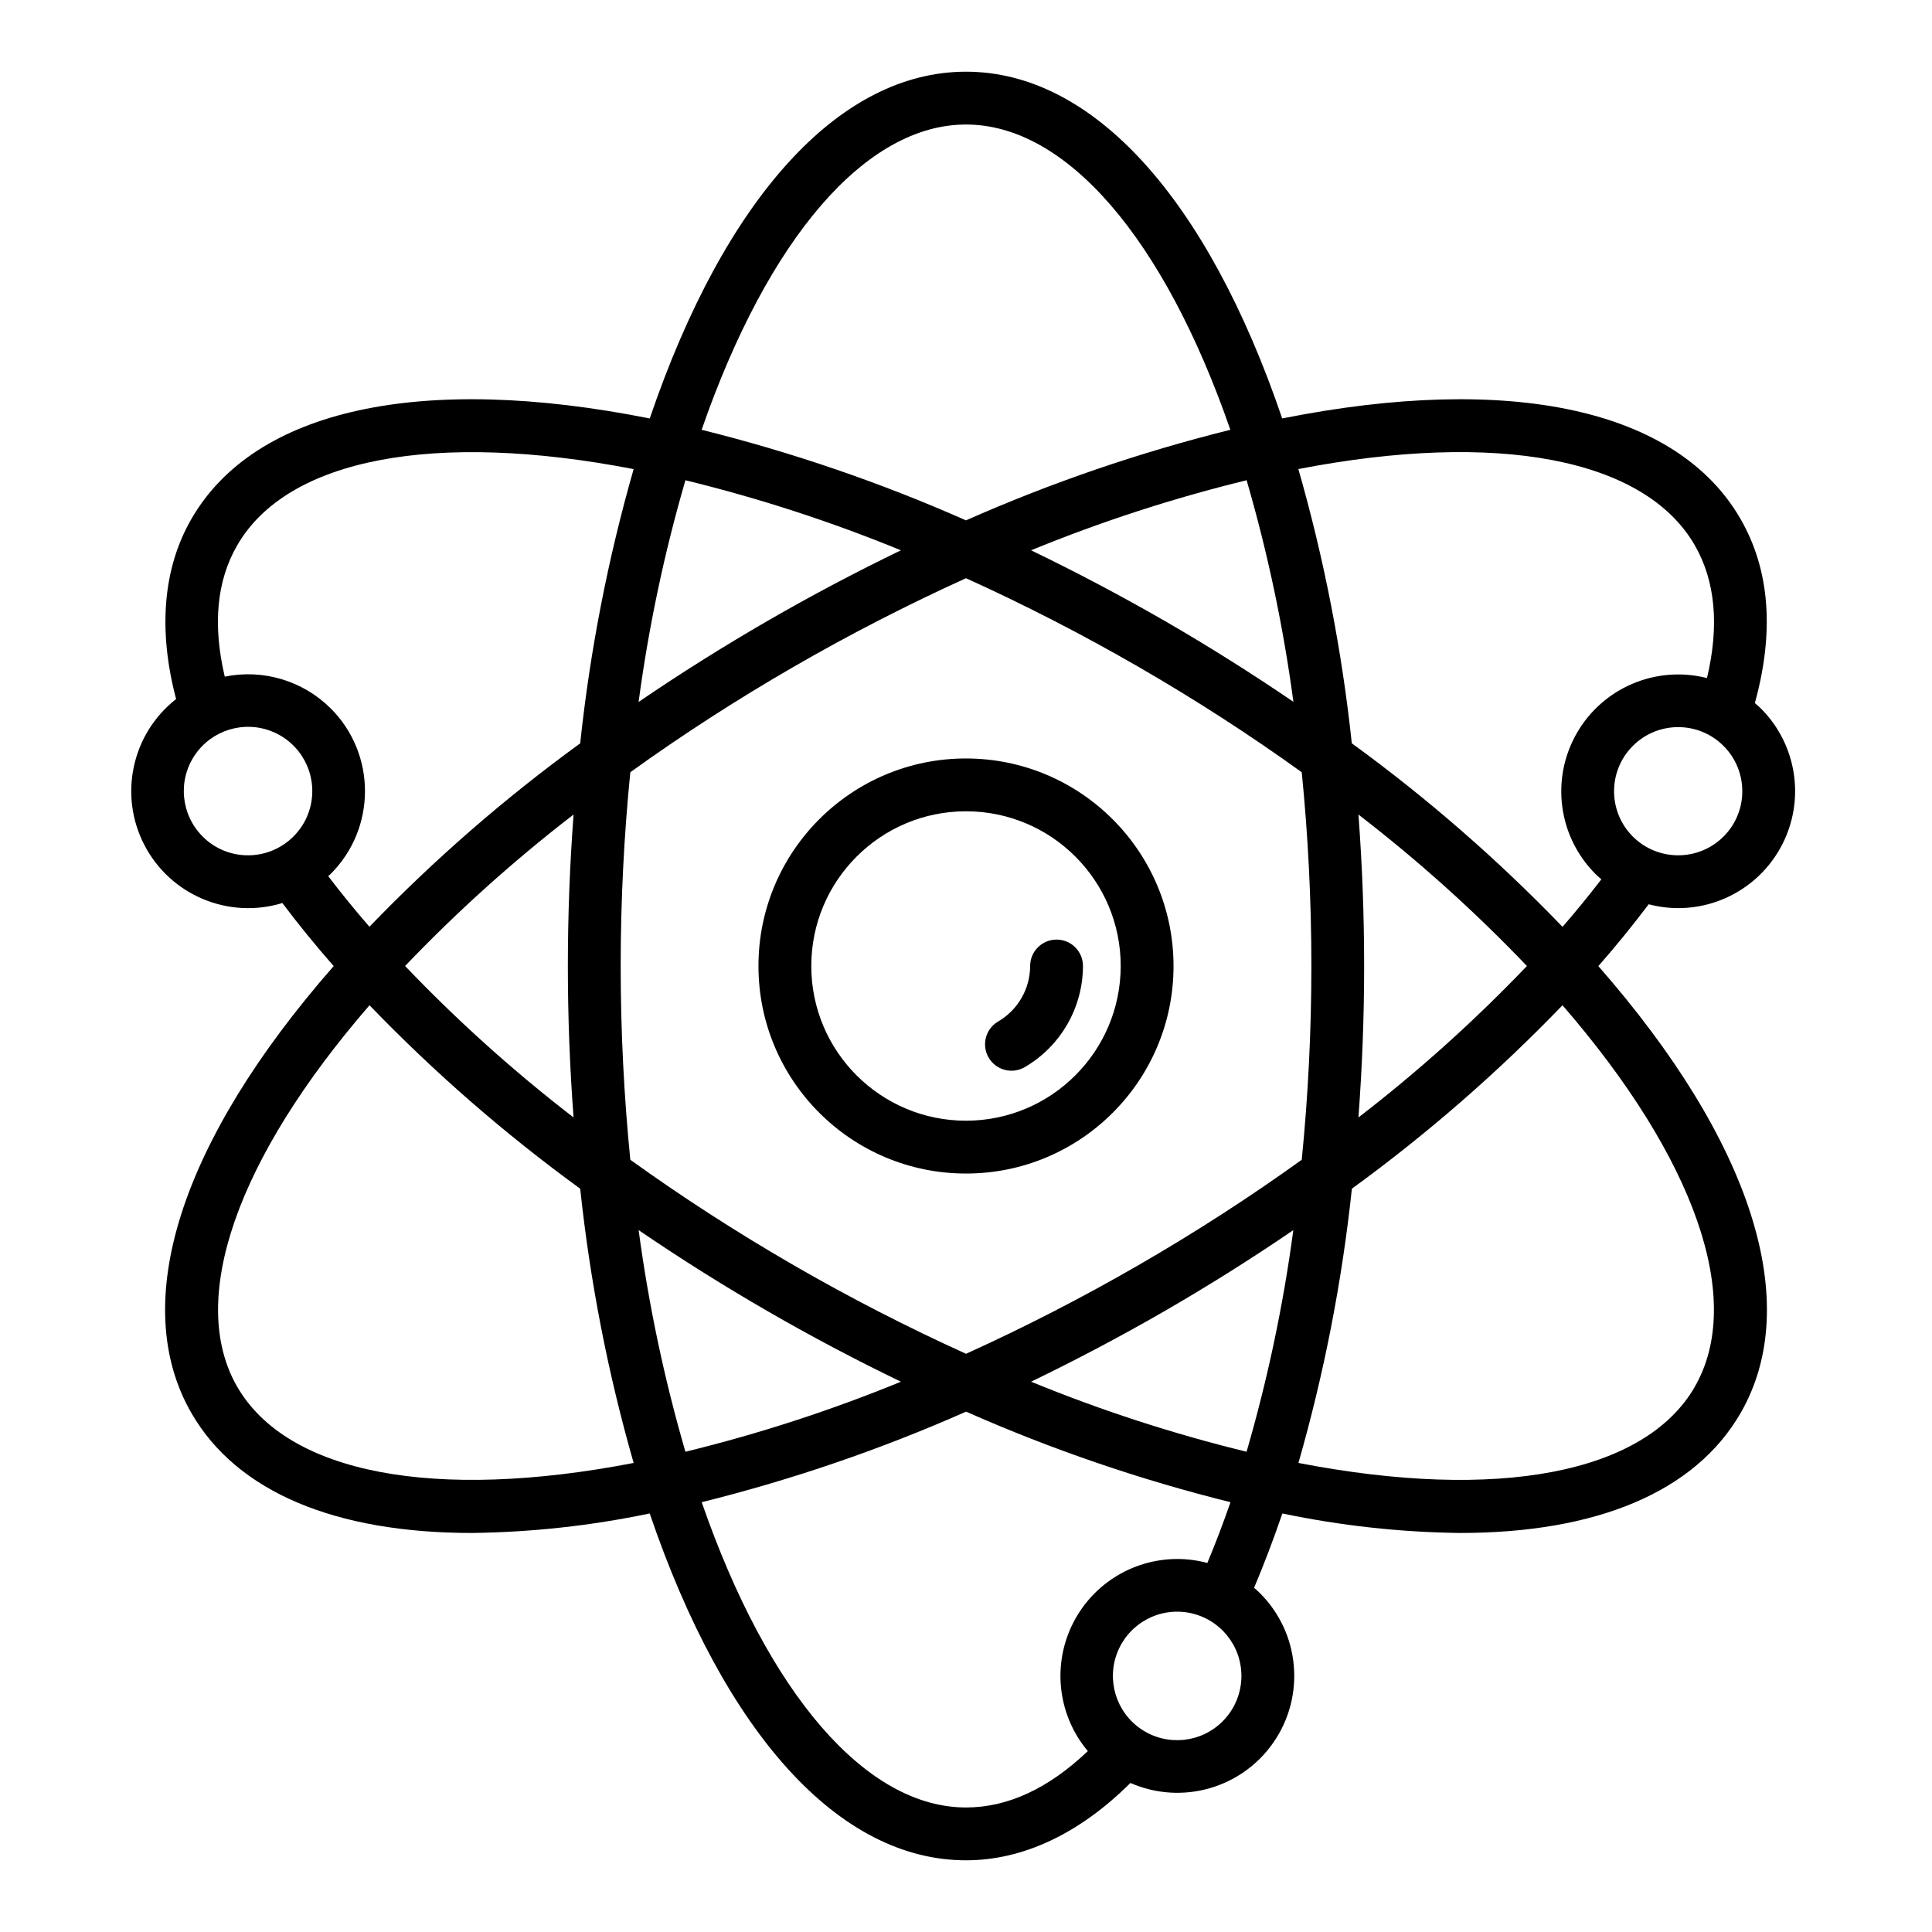
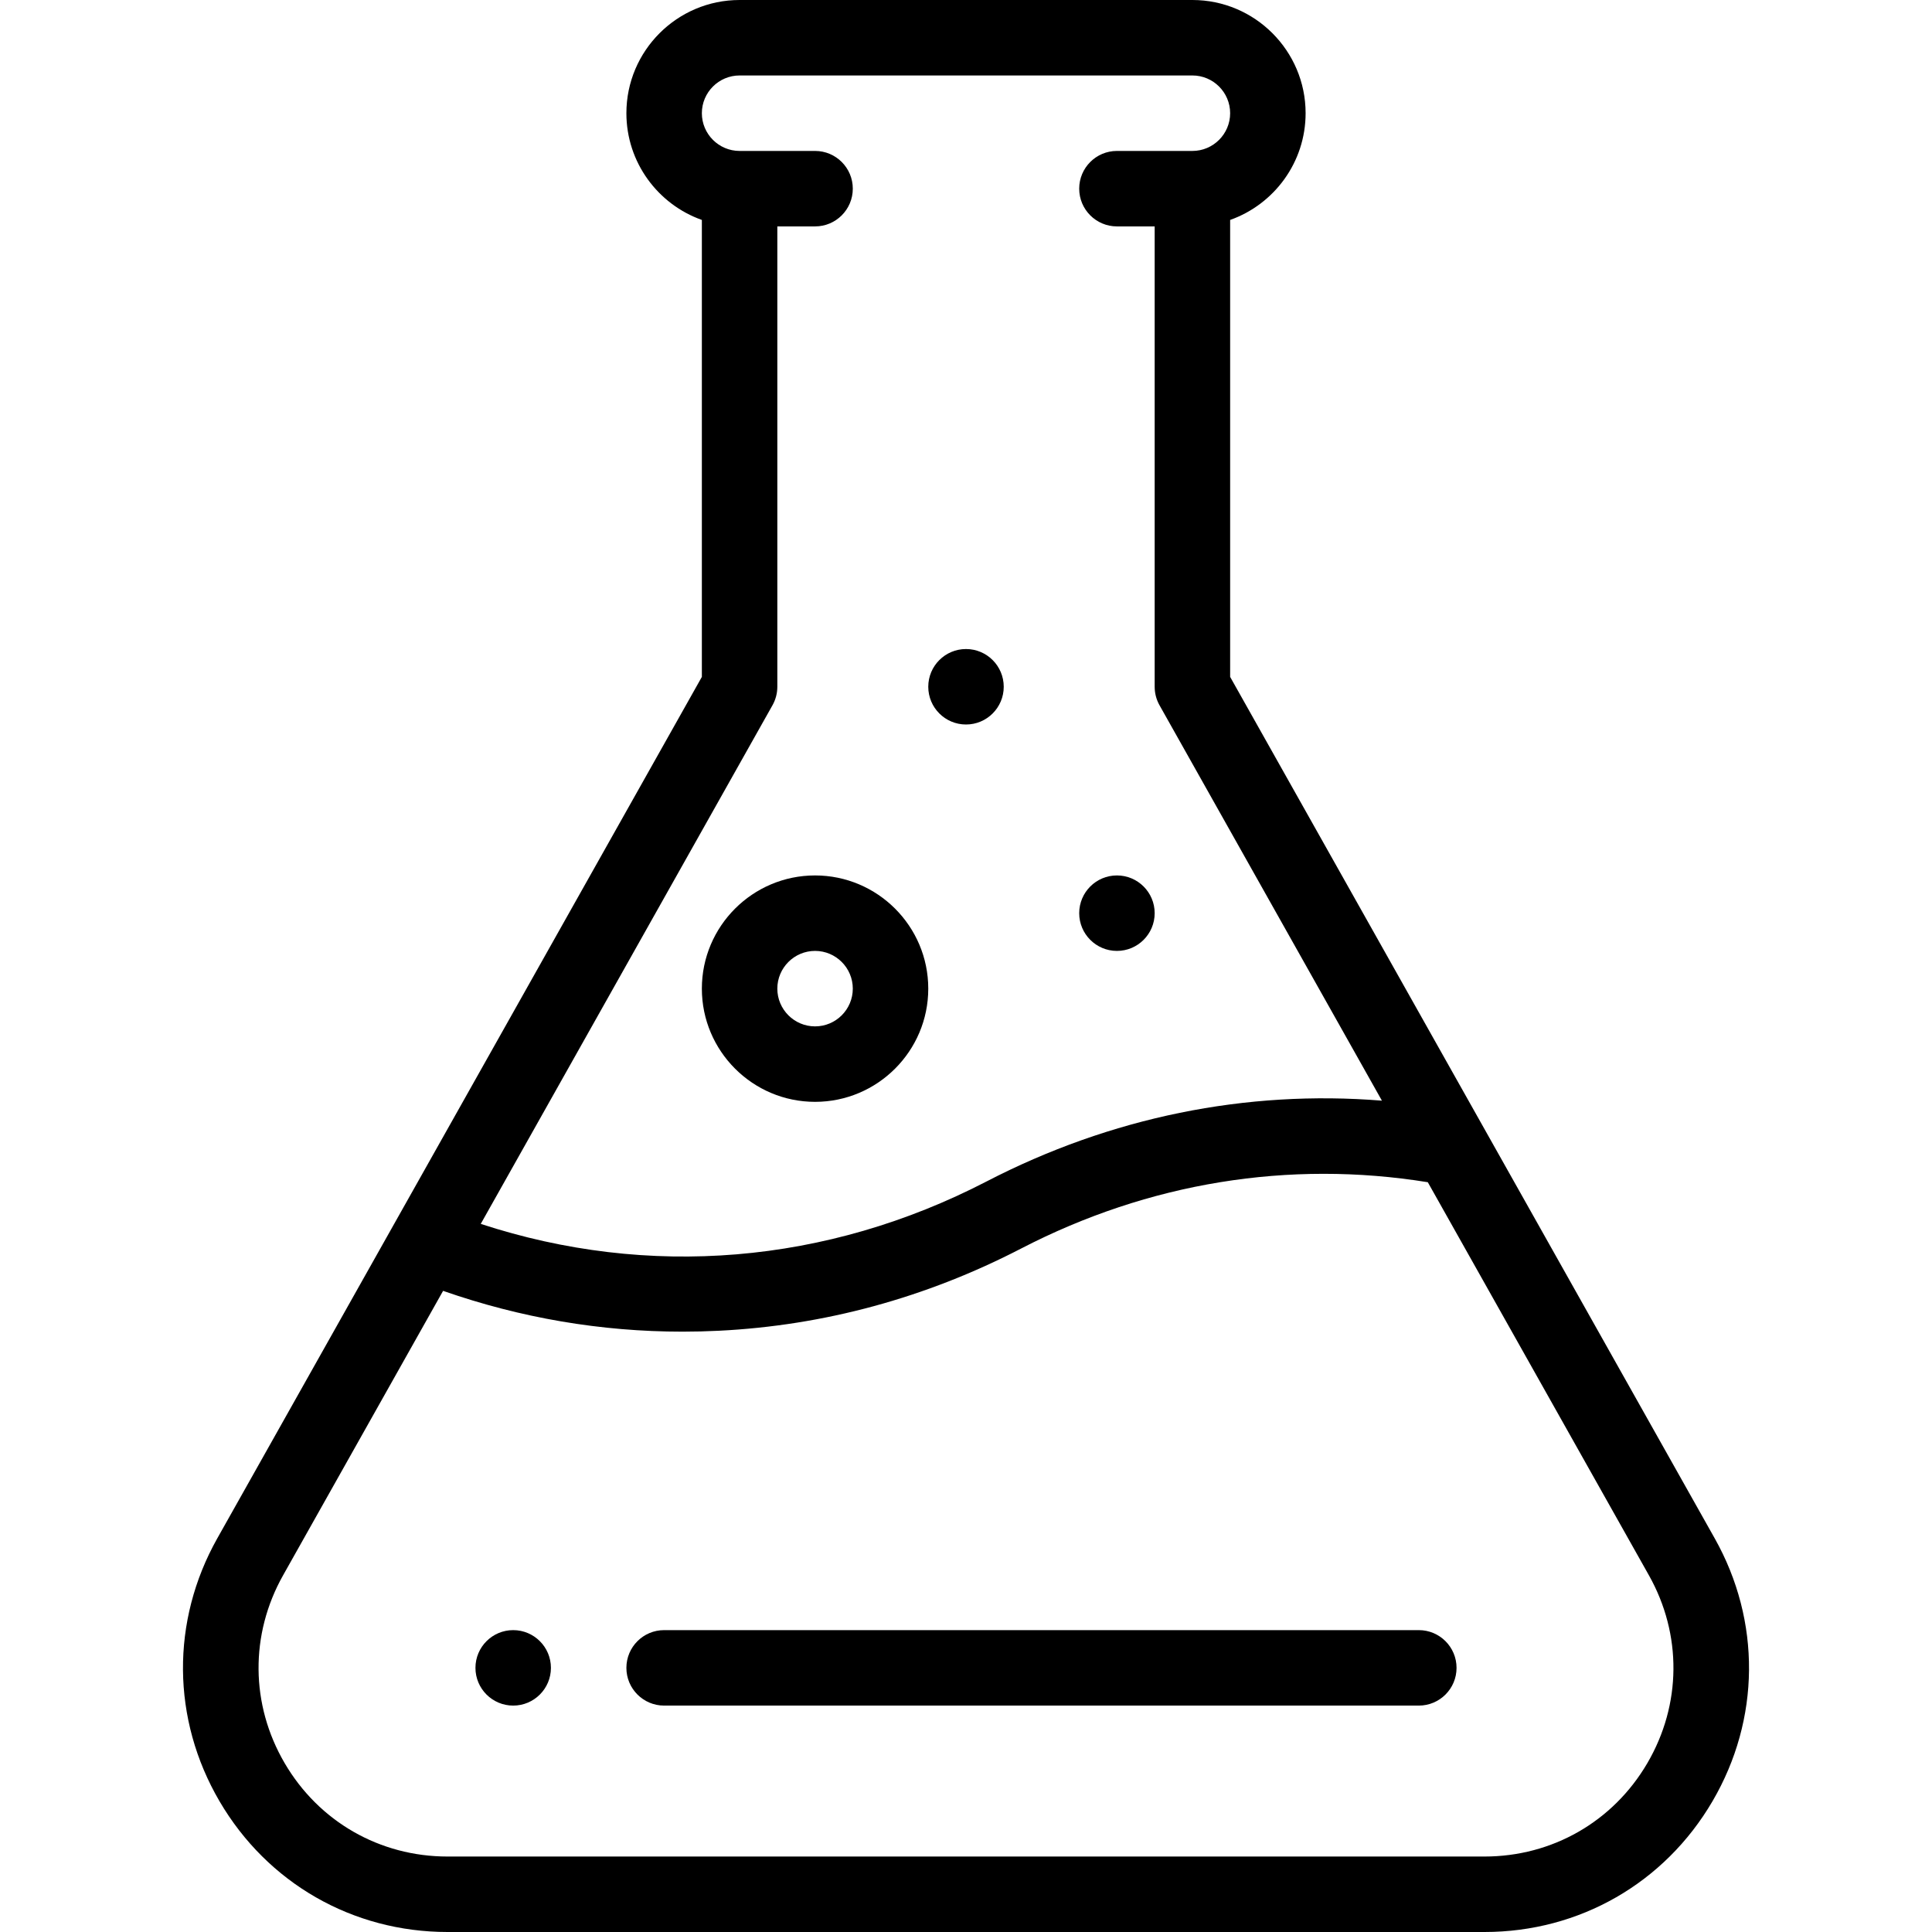
- <svg xmlns="http://www.w3.org/2000/svg" width="512" height="512" viewBox="0 0 128 128">
+ <svg xmlns="http://www.w3.org/2000/svg" version="1.1" id="Capa_1" x="0px" y="0px" viewBox="0 0 512 512" style="enable-background:new 0 0 512 512;" xml:space="preserve">
  <g>
-     <path d="M64,50.25A13.75,13.75,0,1,0,77.75,64,13.765,13.765,0,0,0,64,50.25Zm0,24A10.25,10.25,0,1,1,74.25,64,10.261,10.261,0,0,1,64,74.25Z" />
-     <path d="M70,62.25A1.75,1.75,0,0,0,68.25,64a4.274,4.274,0,0,1-2.119,3.676A1.75,1.75,0,1,0,67.894,70.7,7.785,7.785,0,0,0,71.75,64,1.75,1.75,0,0,0,70,62.25Z" />
-     <path d="M109.23,59.91a7.8,7.8,0,0,0,1.954.256,7.751,7.751,0,0,0,5.48-13.228c-.127-.126-.262-.24-.4-.357,1.3-4.714,1-8.82-.953-12.206-4.2-7.28-15.229-9.665-30.362-6.652C79.976,13.111,72.392,4.75,64,4.75S48.025,13.11,43.047,27.724c-15.136-3.015-26.162-.629-30.361,6.65-1.893,3.27-2.225,7.379-1.018,11.94a7.75,7.75,0,0,0,7.039,13.515c1.038,1.381,2.175,2.778,3.4,4.177C11.938,75.61,8.489,86.353,12.685,93.625c3.015,5.227,9.541,7.938,18.583,7.938a61.159,61.159,0,0,0,11.777-1.292C48.022,114.887,55.607,123.25,64,123.25c3.792,0,7.532-1.778,10.893-5.124a7.746,7.746,0,0,0,8.587-12.571c-.126-.127-.261-.242-.394-.358.655-1.549,1.282-3.2,1.874-4.926a61.023,61.023,0,0,0,11.772,1.292c9.041,0,15.568-2.712,18.583-7.938,4.2-7.272.747-18.015-9.42-29.618C107.075,62.66,108.189,61.29,109.23,59.91Zm4.958-4.486a4.255,4.255,0,0,1-6.009,0h0a4.248,4.248,0,1,1,6.01,0Zm-1.905-19.3c1.369,2.377,1.633,5.332.809,8.8A7.745,7.745,0,0,0,105.7,57.9c.126.127.261.241.394.358q-1.218,1.586-2.572,3.148A105.745,105.745,0,0,0,89.56,49.245a107.039,107.039,0,0,0-3.54-18.169C99.208,28.526,108.961,30.365,112.283,36.123ZM82.589,96.182a100.254,100.254,0,0,1-14.278-4.641c2.985-1.443,5.958-3.011,8.875-4.695,2.94-1.7,5.785-3.492,8.5-5.347A100.2,100.2,0,0,1,82.589,96.182Zm-37.178,0a100.179,100.179,0,0,1-3.1-14.683c2.722,1.855,5.566,3.649,8.505,5.347C53.73,88.53,56.7,90.1,59.69,91.541A100.265,100.265,0,0,1,45.411,96.182Zm0-64.364a100.213,100.213,0,0,1,14.278,4.641c-2.986,1.443-5.958,3.011-8.875,4.7-2.94,1.7-5.785,3.492-8.505,5.347A100.151,100.151,0,0,1,45.411,31.818ZM38,74.034A98.792,98.792,0,0,1,26.838,64,98.907,98.907,0,0,1,38,53.966c-.247,3.3-.378,6.663-.378,10.034S37.751,70.73,38,74.034Zm14.567,9.78c-3.788-2.187-7.413-4.535-10.807-6.977-.418-4.191-.638-8.5-.638-12.837s.22-8.645.638-12.837c3.391-2.44,7.017-4.789,10.807-6.977,3.75-2.167,7.594-4.137,11.434-5.878,3.843,1.742,7.686,3.712,11.436,5.878,3.788,2.187,7.413,4.535,10.807,6.977.418,4.191.638,8.5.638,12.837s-.22,8.645-.638,12.837c-3.391,2.44-7.017,4.789-10.807,6.977-3.75,2.167-7.594,4.137-11.434,5.878C60.158,87.95,56.315,85.98,52.565,83.814Zm30.024-52a100.179,100.179,0,0,1,3.1,14.683c-2.722-1.855-5.566-3.649-8.5-5.347C74.27,39.47,71.3,37.9,68.31,36.459A100.265,100.265,0,0,1,82.589,31.818ZM90,53.966A98.792,98.792,0,0,1,101.162,64,98.907,98.907,0,0,1,90,74.034c.247-3.3.378-6.663.378-10.034S90.249,57.27,90,53.966ZM64,8.25c6.638,0,13.113,7.529,17.515,20.225a107.329,107.329,0,0,0-17.516,6,107.245,107.245,0,0,0-17.514-6C50.888,15.778,57.362,8.25,64,8.25ZM13.429,55.424h0a4.256,4.256,0,1,1,3.006,1.242A4.219,4.219,0,0,1,13.428,55.424Zm8.485-8.486a7.75,7.75,0,0,0-7.023-2.109c-.808-3.426-.538-6.35.825-8.7,3.323-5.761,13.076-7.6,26.264-5.049a107.109,107.109,0,0,0-3.541,18.17A105.667,105.667,0,0,0,24.476,61.4q-1.461-1.686-2.73-3.352c.055-.052.114-.1.168-.153a7.757,7.757,0,0,0,0-10.96Zm-6.2,44.937C12.4,86.123,15.682,76.754,24.481,66.6A105.714,105.714,0,0,0,38.44,78.755a107.039,107.039,0,0,0,3.54,18.169C28.791,99.472,19.038,97.634,15.716,91.875ZM81.005,114.04a4.257,4.257,0,1,1,1.242-3.006A4.256,4.256,0,0,1,81.005,114.04Zm-3-10.753a7.747,7.747,0,0,0-5.934,12.728c-2.6,2.477-5.308,3.735-8.066,3.735-6.638,0-13.113-7.529-17.515-20.225a107.329,107.329,0,0,0,17.516-6,107.259,107.259,0,0,0,17.518,6c-.49,1.405-1,2.75-1.534,4.025A7.773,7.773,0,0,0,78,103.287Zm34.284-11.412c-3.323,5.76-13.076,7.6-26.264,5.049a107.109,107.109,0,0,0,3.541-18.17A105.662,105.662,0,0,0,103.519,66.6C112.318,76.754,115.6,86.123,112.284,91.875Z" />
+     <g>
+       <path d="M296,232c-5.52,0-10,4.48-10,10s4.48,10,10,10c5.52,0,10-4.48,10-10S301.52,232,296,232z" />
+     </g>
  </g>
+   <g>
+     <g>
+       <path d="M256,172c-5.52,0-10,4.48-10,10s4.48,10,10,10c5.52,0,10-4.48,10-10S261.52,172,256,172z" />
+     </g>
+   </g>
+   <g>
+     <g>
+       <path d="M136,432c-5.52,0-10,4.48-10,10c0,5.52,4.48,10,10,10s10-4.48,10-10C146,436.48,141.52,432,136,432z" />
+     </g>
+   </g>
+   <g>
+     <g>
+       <path d="M454.416,407.678L326,179.381V58.286c11.641-4.127,20-15.248,20-28.286c0-16.542-13.458-30-30-30H196    c-16.542,0-30,13.458-30,30c0,13.038,8.359,24.159,20,28.286v121.095L57.584,407.678c-12.328,21.916-12.109,47.959,0.584,69.663    C70.86,499.043,93.448,512,118.59,512h274.82c25.142,0,47.729-12.957,60.422-34.659    C466.525,455.637,466.744,429.594,454.416,407.678z M204.716,186.902c0.842-1.496,1.284-3.185,1.284-4.902V60h10    c5.522,0,10-4.478,10-10s-4.478-10-10-10h-20c-5.514,0-10-4.486-10-10s4.486-10,10-10h120c5.514,0,10,4.486,10,10s-4.486,10-10,10    h-20c-5.522,0-10,4.478-10,10s4.478,10,10,10h10v122c0,1.718,0.442,3.405,1.284,4.902l58.941,104.787    c-35.995-2.915-71.865,4.365-104.821,21.43c-42.366,21.924-89.529,25.784-134,11.227L204.716,186.902z M436.567,467.244    C427.502,482.745,411.368,492,393.41,492H118.59c-17.958,0-34.092-9.255-43.157-24.756c-9.067-15.503-9.224-34.106-0.417-49.762    l42.408-75.392c20.576,7.185,41.84,10.812,63.437,10.812c3.197,0,6.402-0.079,9.613-0.238    c27.905-1.382,54.862-8.711,80.124-21.784c33.792-17.496,70.959-23.536,107.783-17.581l58.604,104.183    C445.791,433.138,445.635,451.741,436.567,467.244z" />
+     </g>
+   </g>
+   <g>
+     <g>
+       <path d="M216,232c-16.542,0-30,13.458-30,30s13.458,30,30,30s30-13.458,30-30S232.542,232,216,232z M216,272    c-5.514,0-10-4.486-10-10c0-5.514,4.486-10,10-10c5.514,0,10,4.486,10,10C226,267.514,221.514,272,216,272z" />
+     </g>
+   </g>
+   <g>
+     <g>
+       <path d="M376,432H176c-5.522,0-10,4.478-10,10c0,5.522,4.478,10,10,10h200c5.522,0,10-4.478,10-10    C386,436.478,381.522,432,376,432z" />
+     </g>
+   </g>
+   <g>
+ </g>
+   <g>
+ </g>
+   <g>
+ </g>
+   <g>
+ </g>
+   <g>
+ </g>
+   <g>
+ </g>
+   <g>
+ </g>
+   <g>
+ </g>
+   <g>
+ </g>
+   <g>
+ </g>
+   <g>
+ </g>
+   <g>
+ </g>
+   <g>
+ </g>
+   <g>
+ </g>
+   <g>
+ </g>
</svg>
